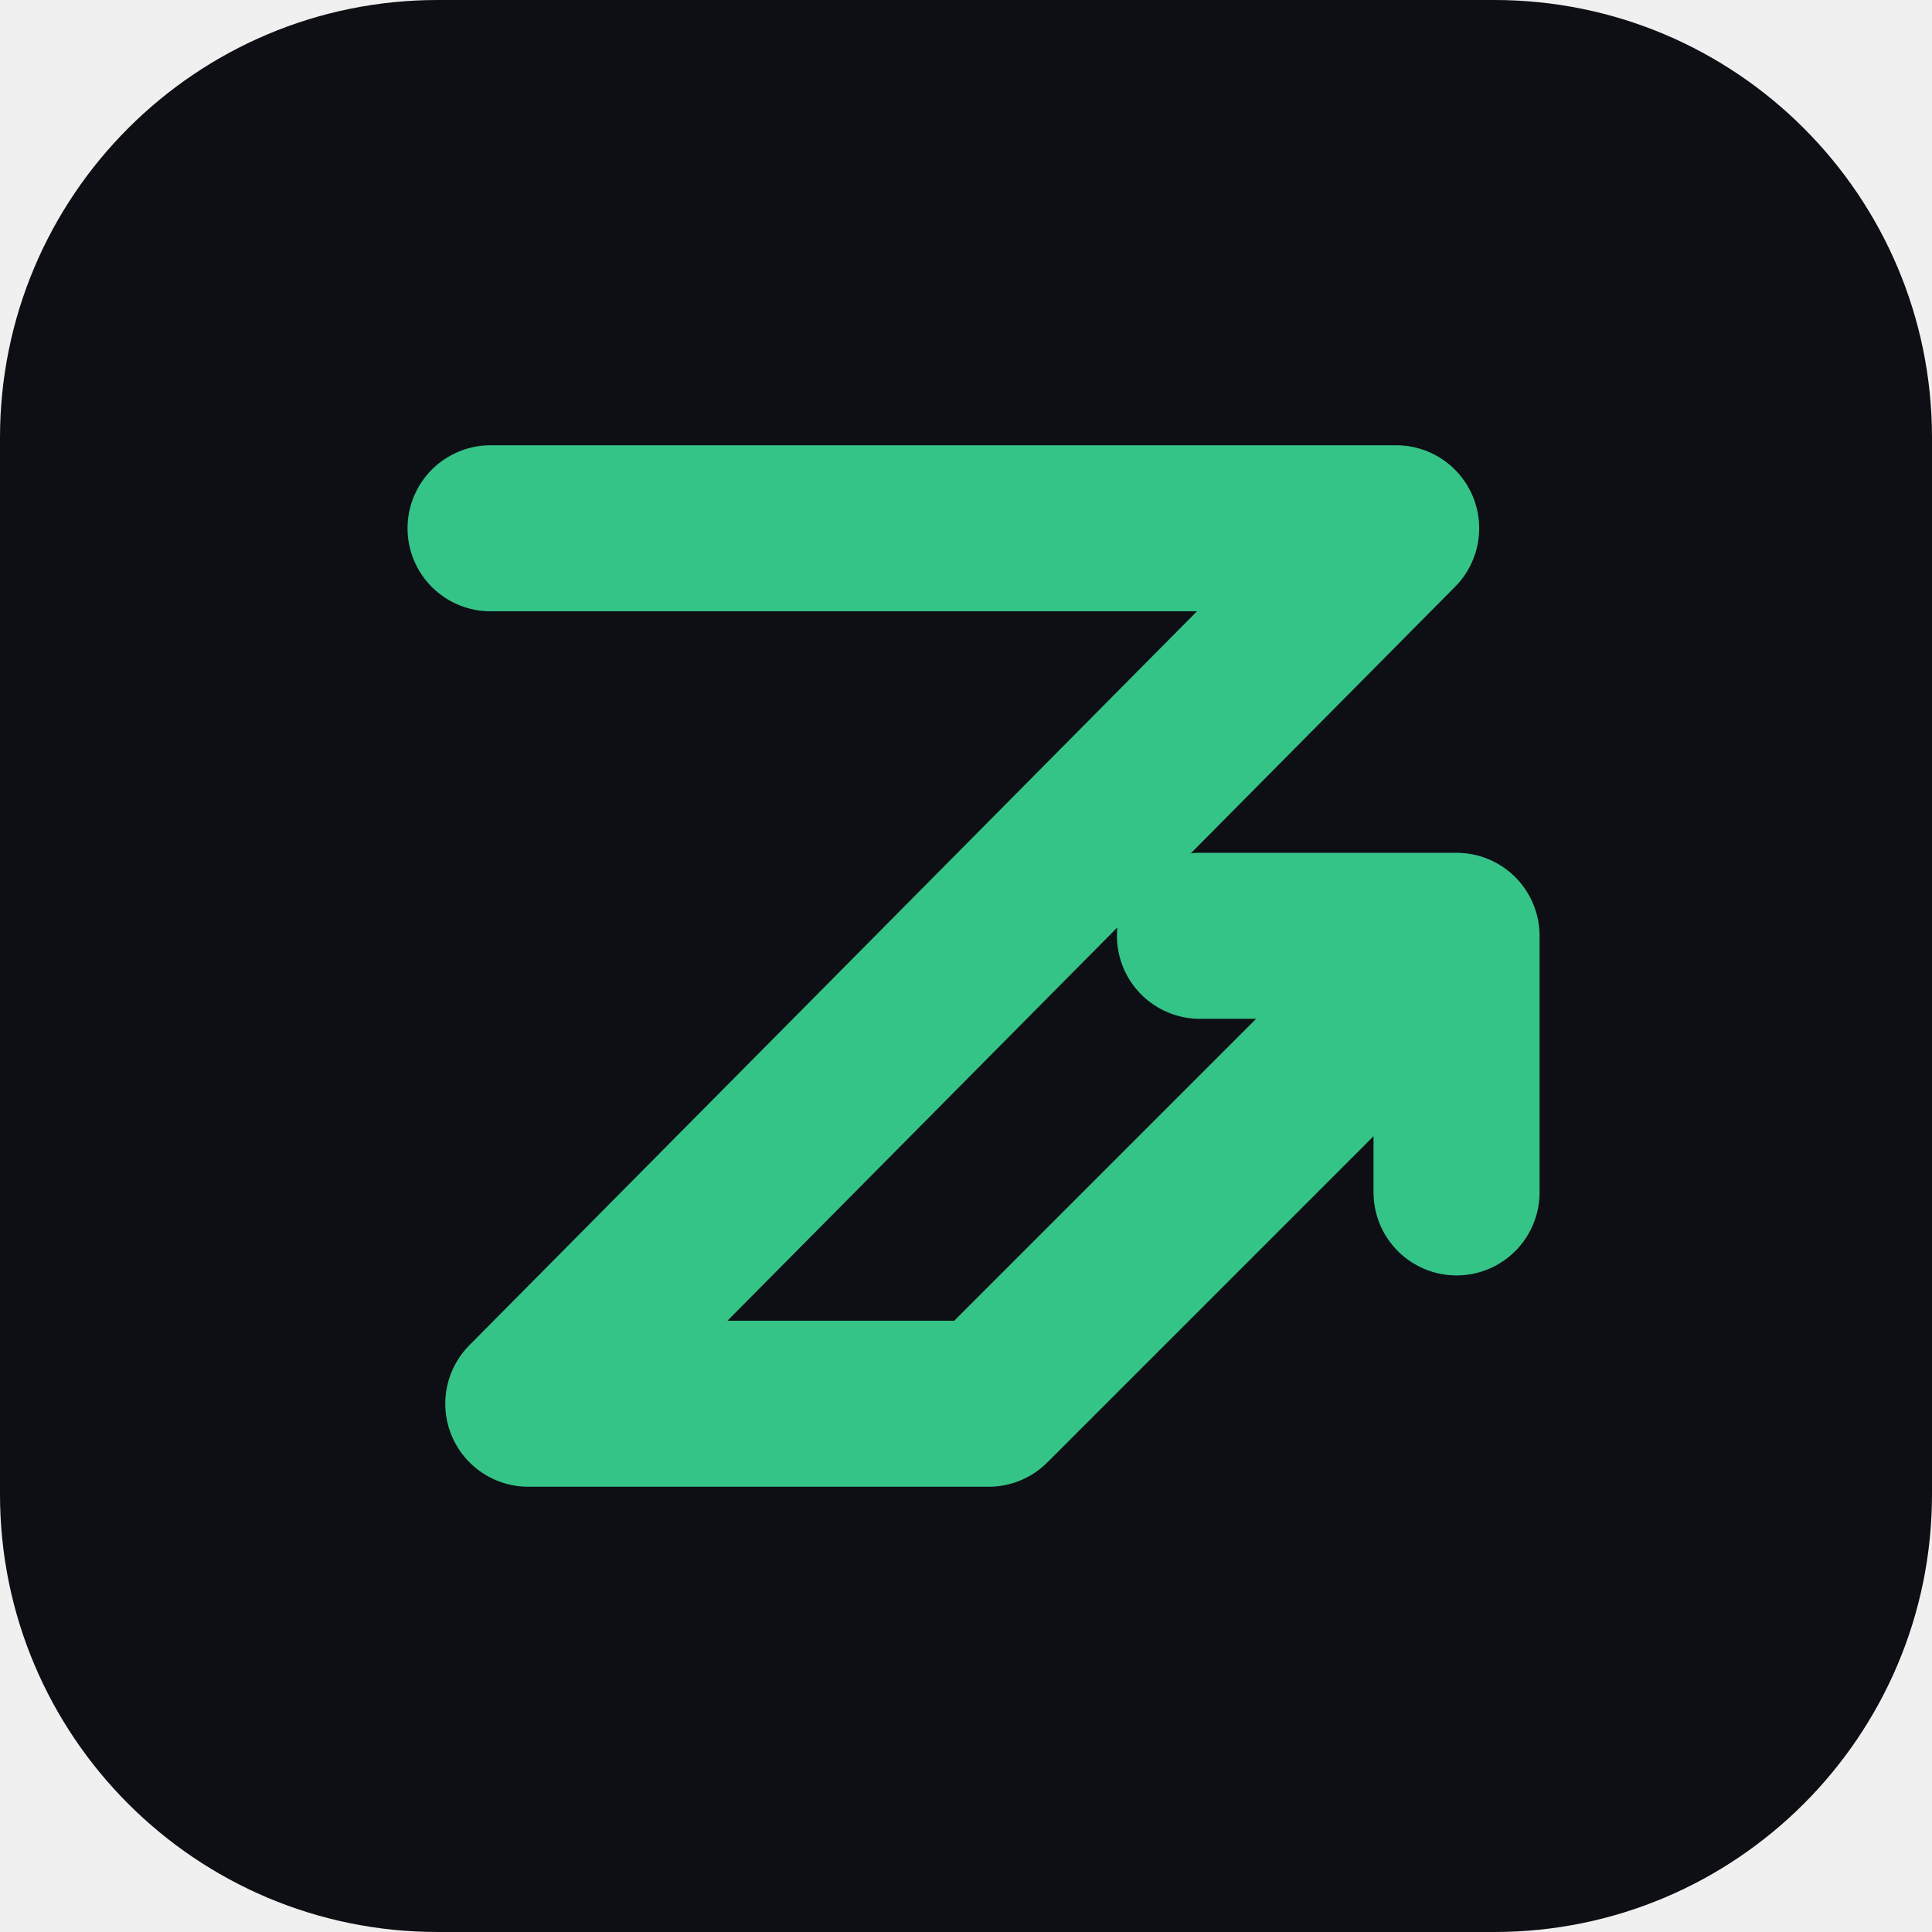
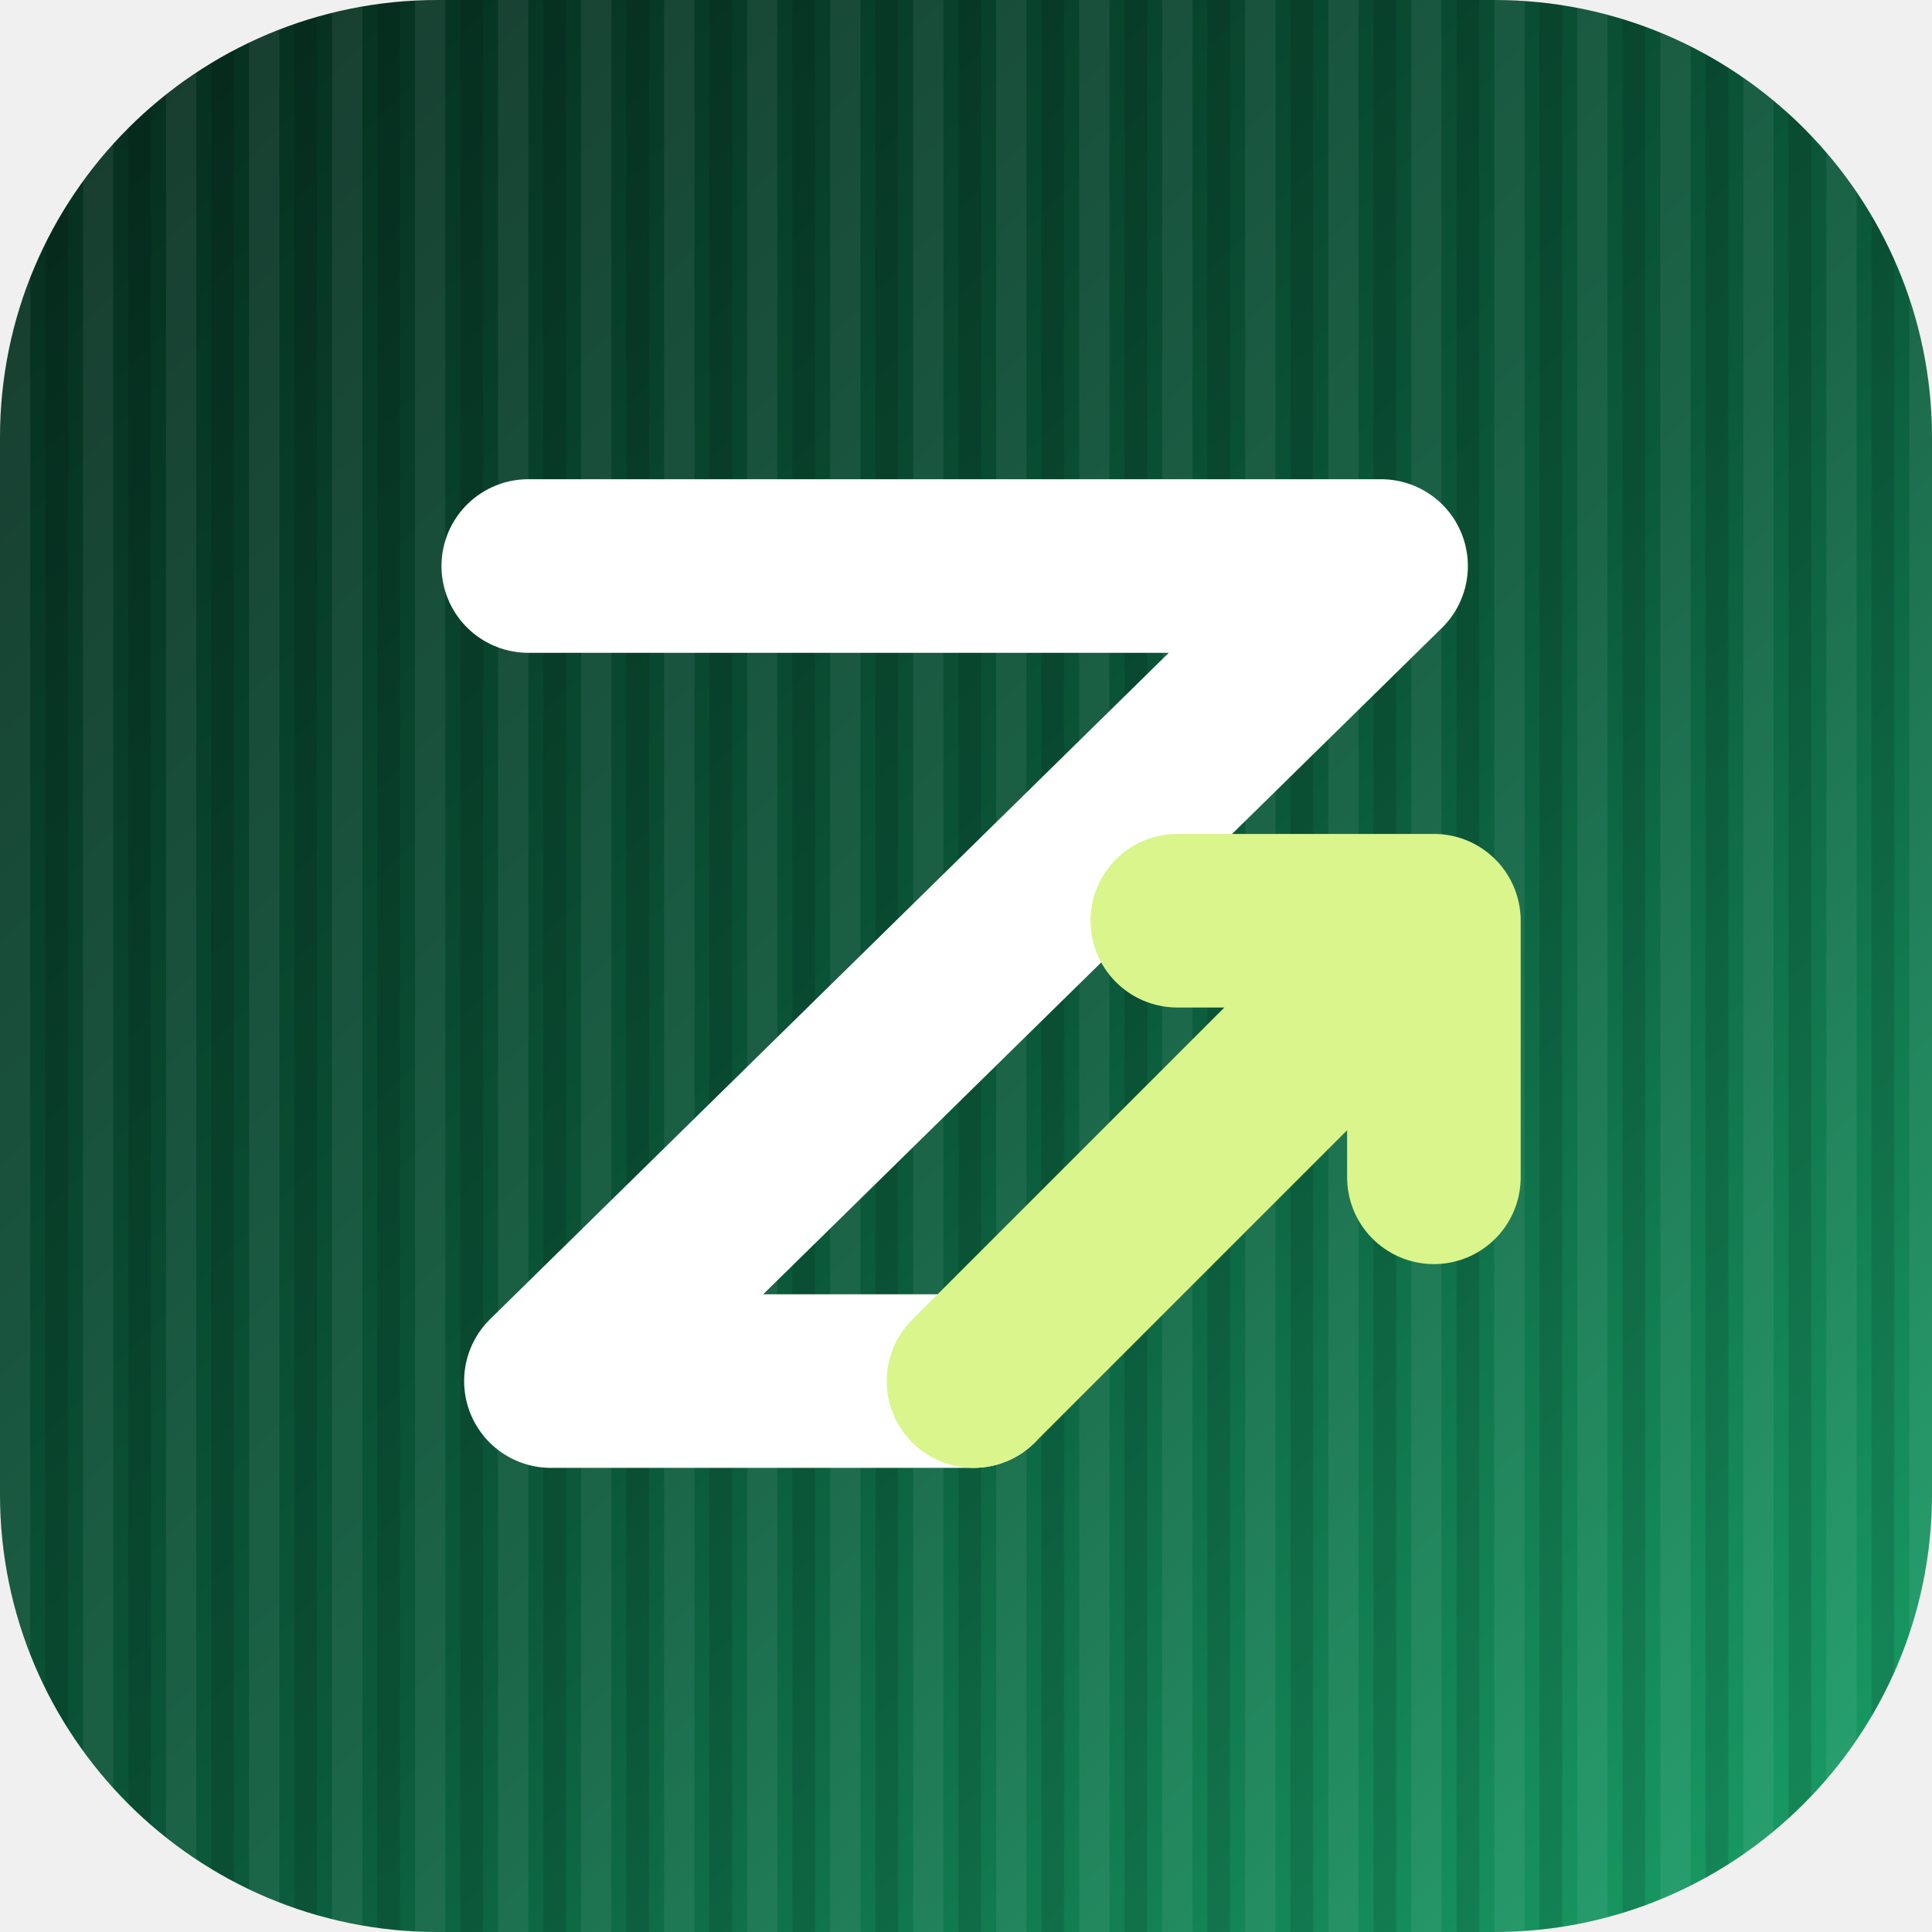
<svg xmlns="http://www.w3.org/2000/svg" viewBox="0 0 512 512">
-   <rect width="512" height="512" rx="116" fill="#0d0f14" />
-   <path d="M130 140 H370 L140 372 H262 L382 252" fill="none" stroke="#35c487" stroke-width="44" stroke-linecap="round" stroke-linejoin="round" />
-   <path d="M318 248 H386 V316" fill="none" stroke="#35c487" stroke-width="44" stroke-linecap="round" stroke-linejoin="round" />
+   <defs>
+     <linearGradient id="g" x1="0" y1="0" x2="1" y2="1">
+       <stop offset="0" stop-color="#062a1d" />
+       <stop offset=".55" stop-color="#0b5a3b" />
+       <stop offset="1" stop-color="#1aa36a" />
+     </linearGradient>
+     <pattern id="r" width="22" height="512" patternUnits="userSpaceOnUse">
+       <rect x="0" width="8" height="512" fill="#ffffff" opacity=".07" />
+       <rect x="12" width="6" height="512" fill="#000" opacity=".12" />
+     </pattern>
+   </defs>
+   <rect width="512" height="512" rx="116" fill="url(#g)" />
+   <rect width="512" height="512" rx="116" fill="url(#r)" />
+   <path d="M140 150 H366 L146 366 H258" fill="none" stroke="#ffffff" stroke-width="46" stroke-linecap="round" stroke-linejoin="round" />
+   <path d="M258 366 L376 248 M312 244 H380 V312" fill="none" stroke="#d9f58c" stroke-width="46" stroke-linecap="round" stroke-linejoin="round" />
</svg>
